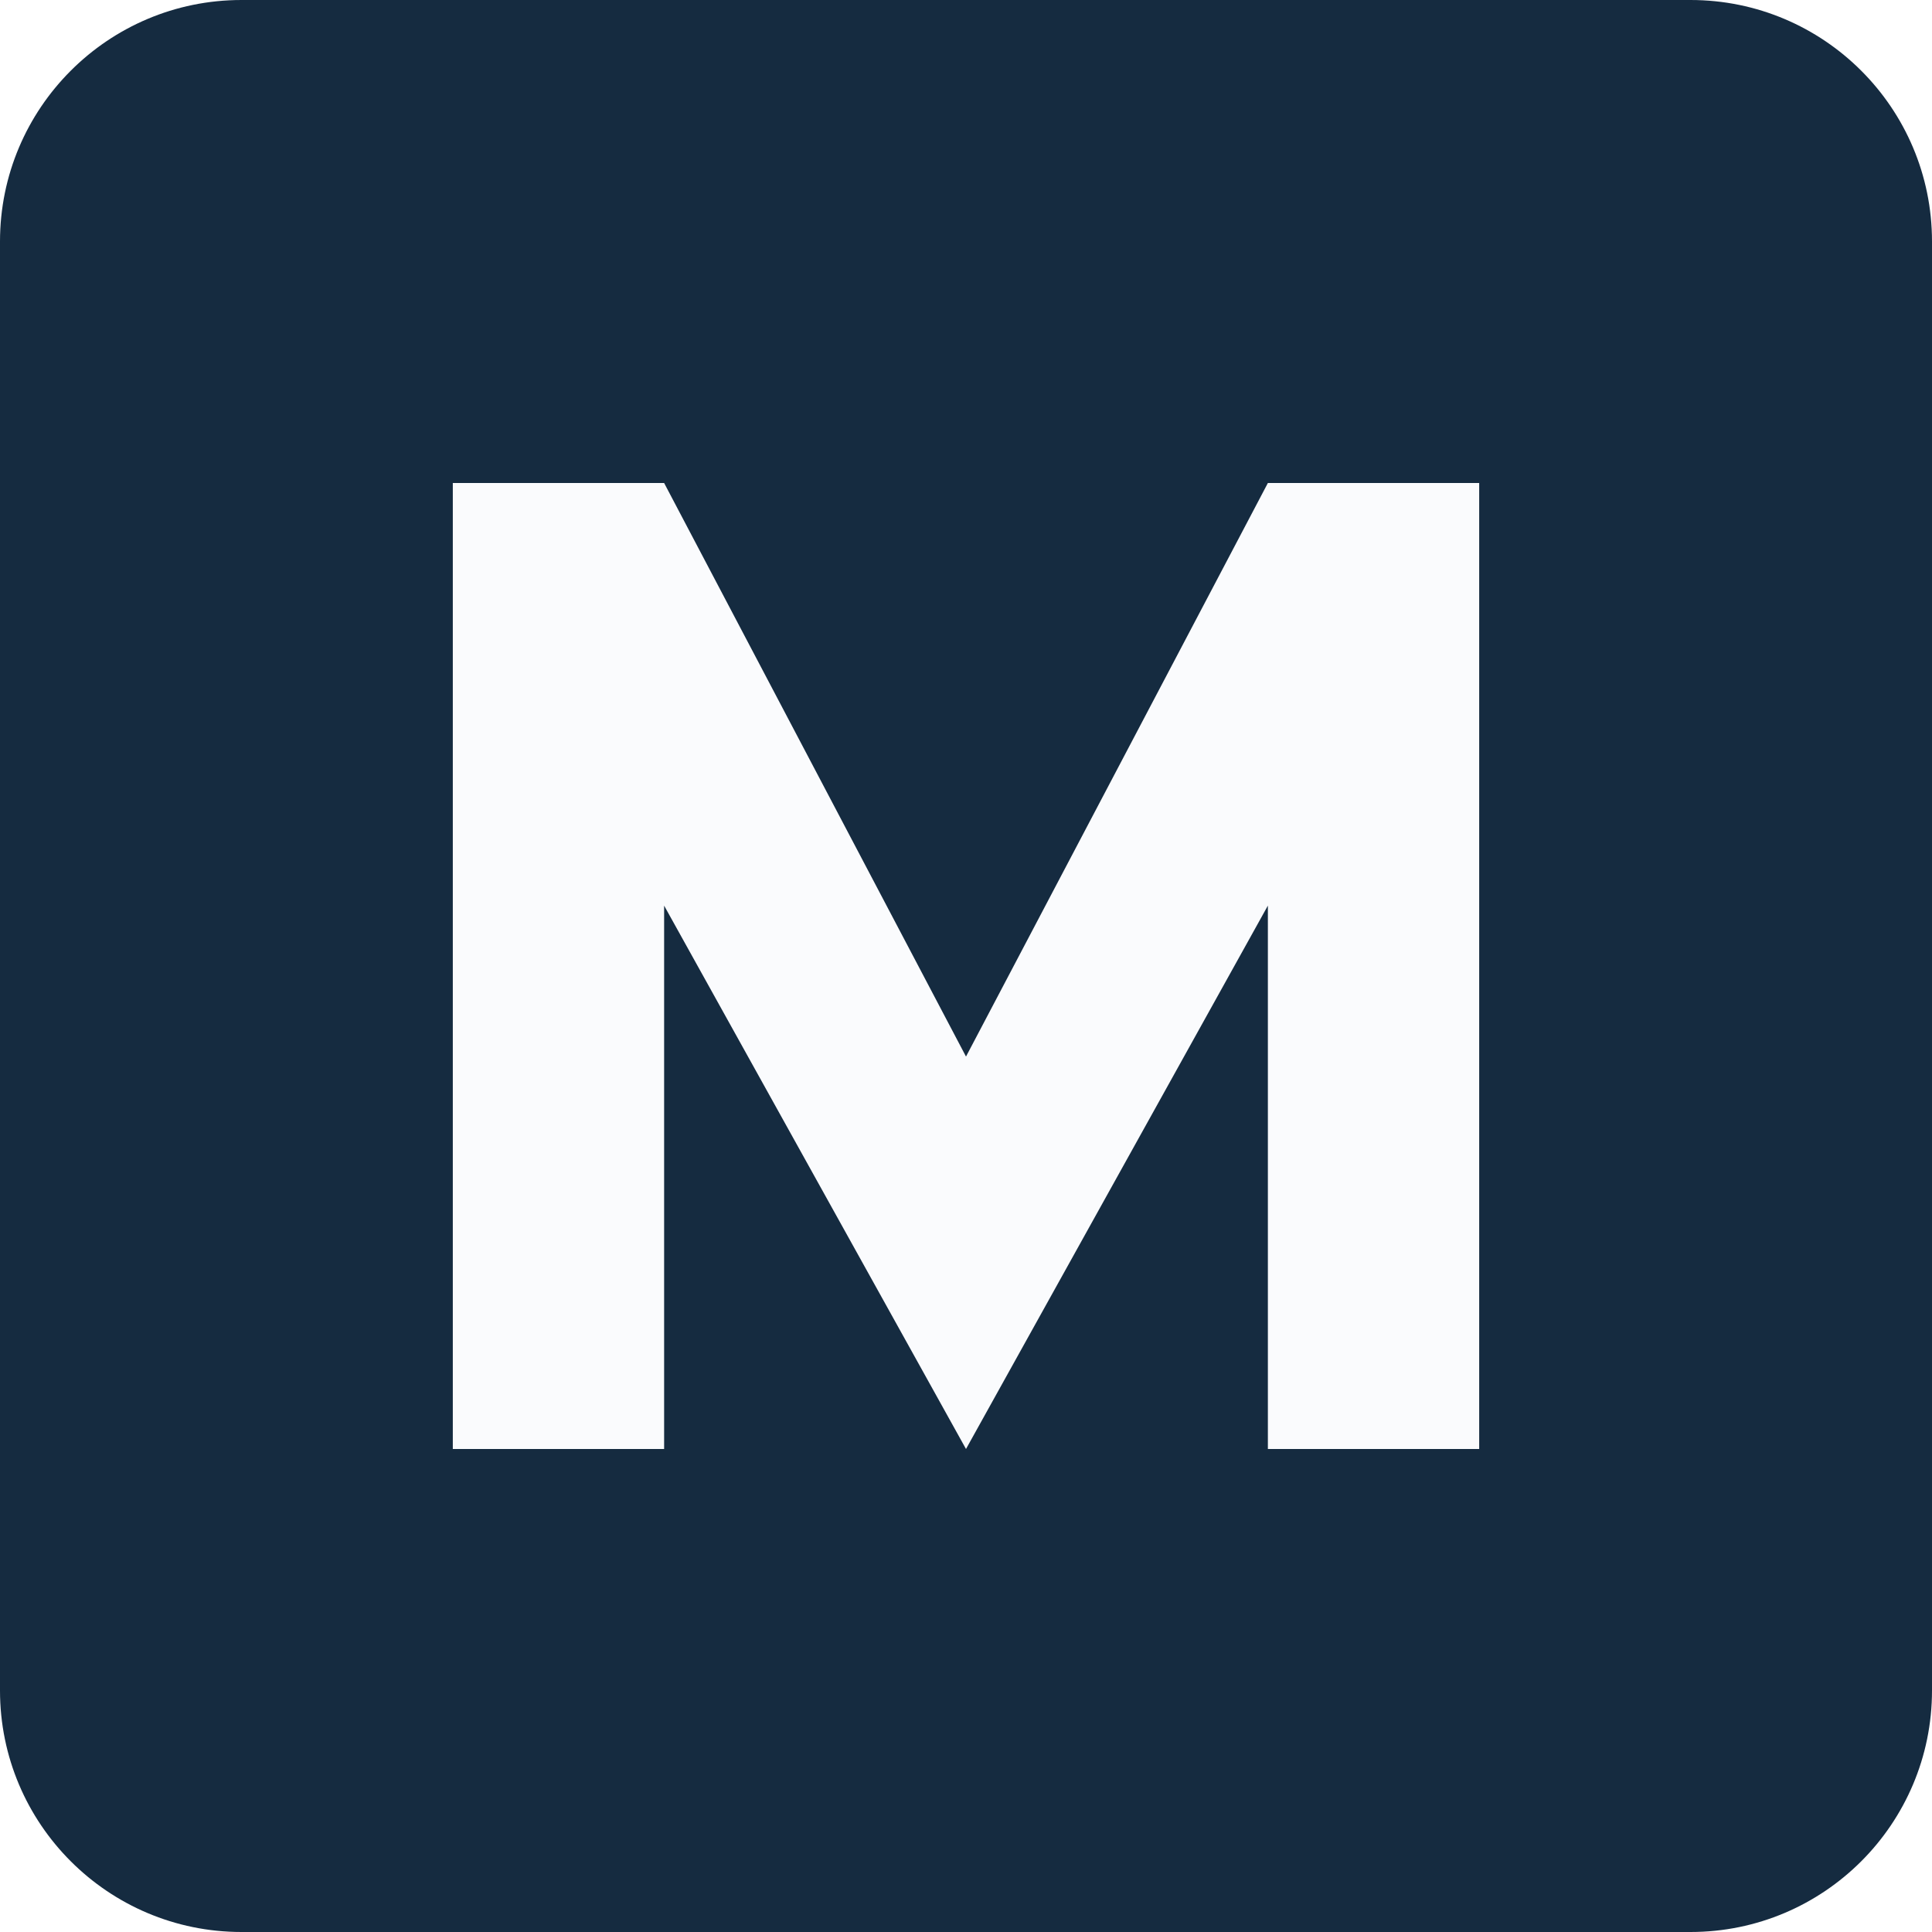
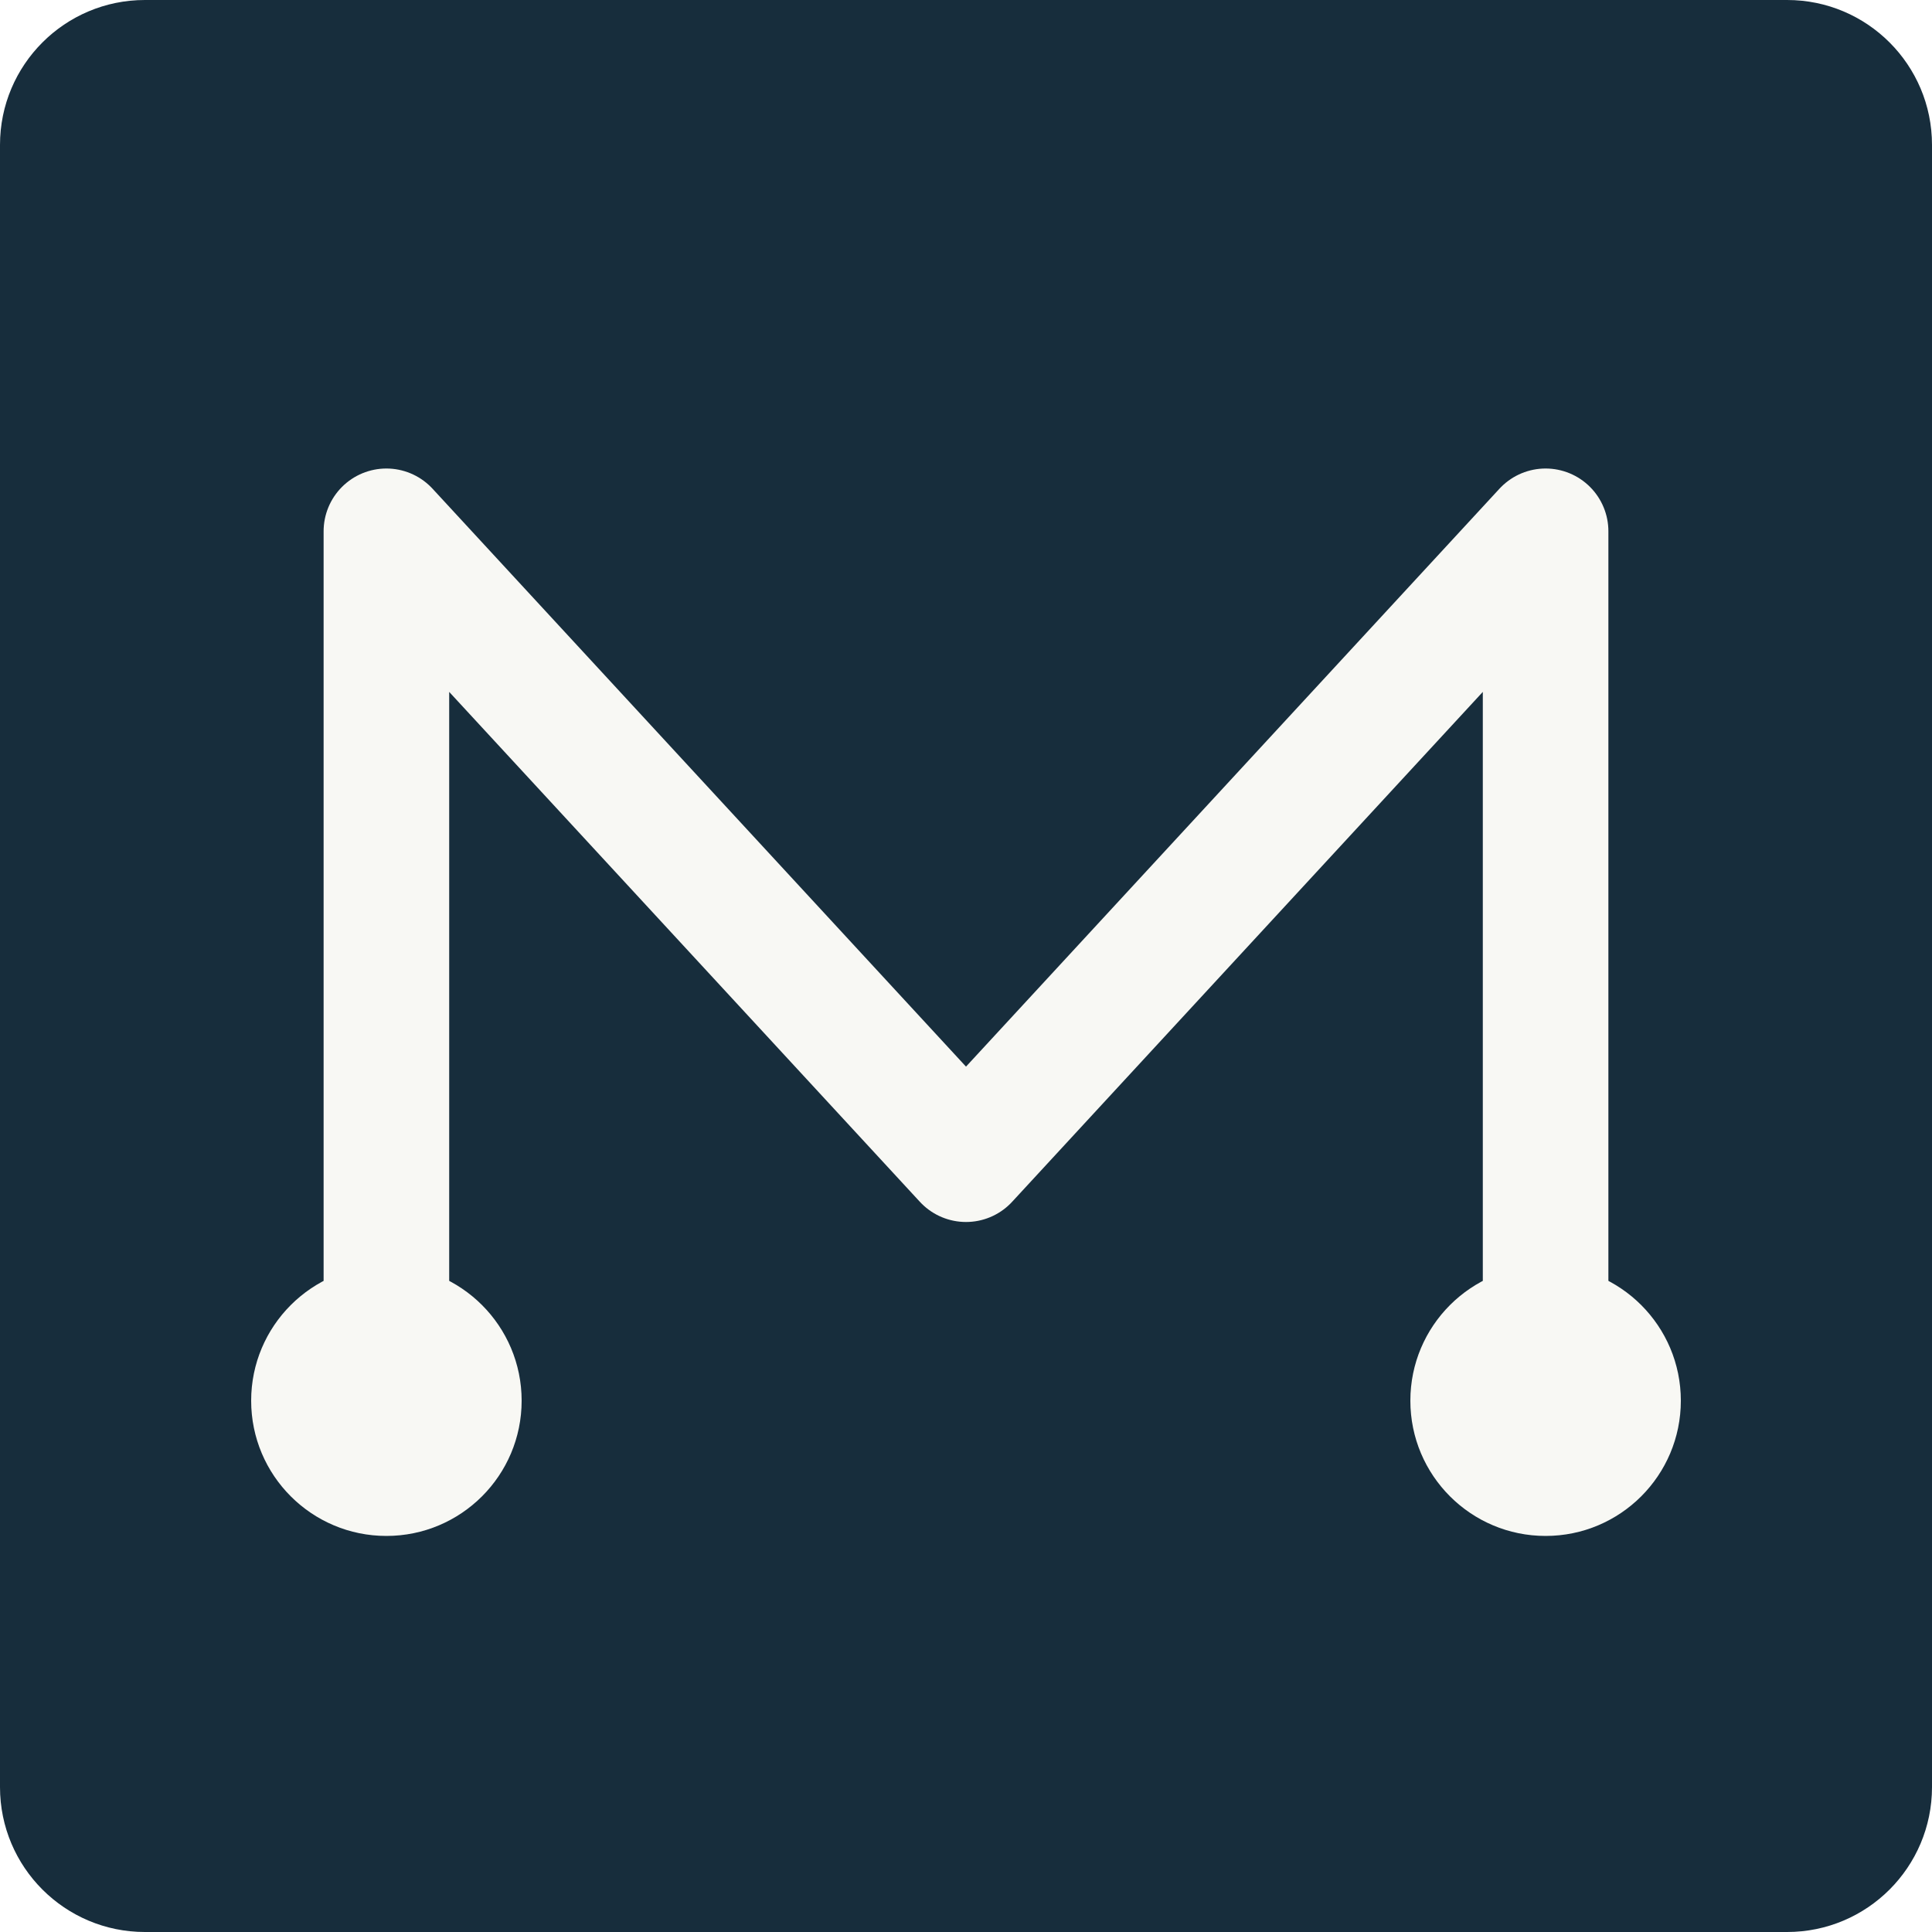
- <svg xmlns="http://www.w3.org/2000/svg" viewBox="0 0 64 64">
-   <rect width="64" height="64" rx="8" fill="#152b40" />
-   <path d="M15 48V16h7l10 19 10-19h7v32h-7V30L32 48 22 30v18z" fill="#fafbfd" />
+ <svg xmlns="http://www.w3.org/2000/svg" viewBox="0 0 40 40">
+   <rect width="40" height="40" rx="3" fill="#172d3c" />
+   <path d="M8 29V11l12 13 12-13v18" fill="none" stroke="#f8f8f4" stroke-width="2.6" stroke-linejoin="round" />
+   <g fill="#f8f8f4">
+     <circle cx="8" cy="29" r="2.8" />
+     <circle cx="32" cy="29" r="2.8" />
+   </g>
</svg>
